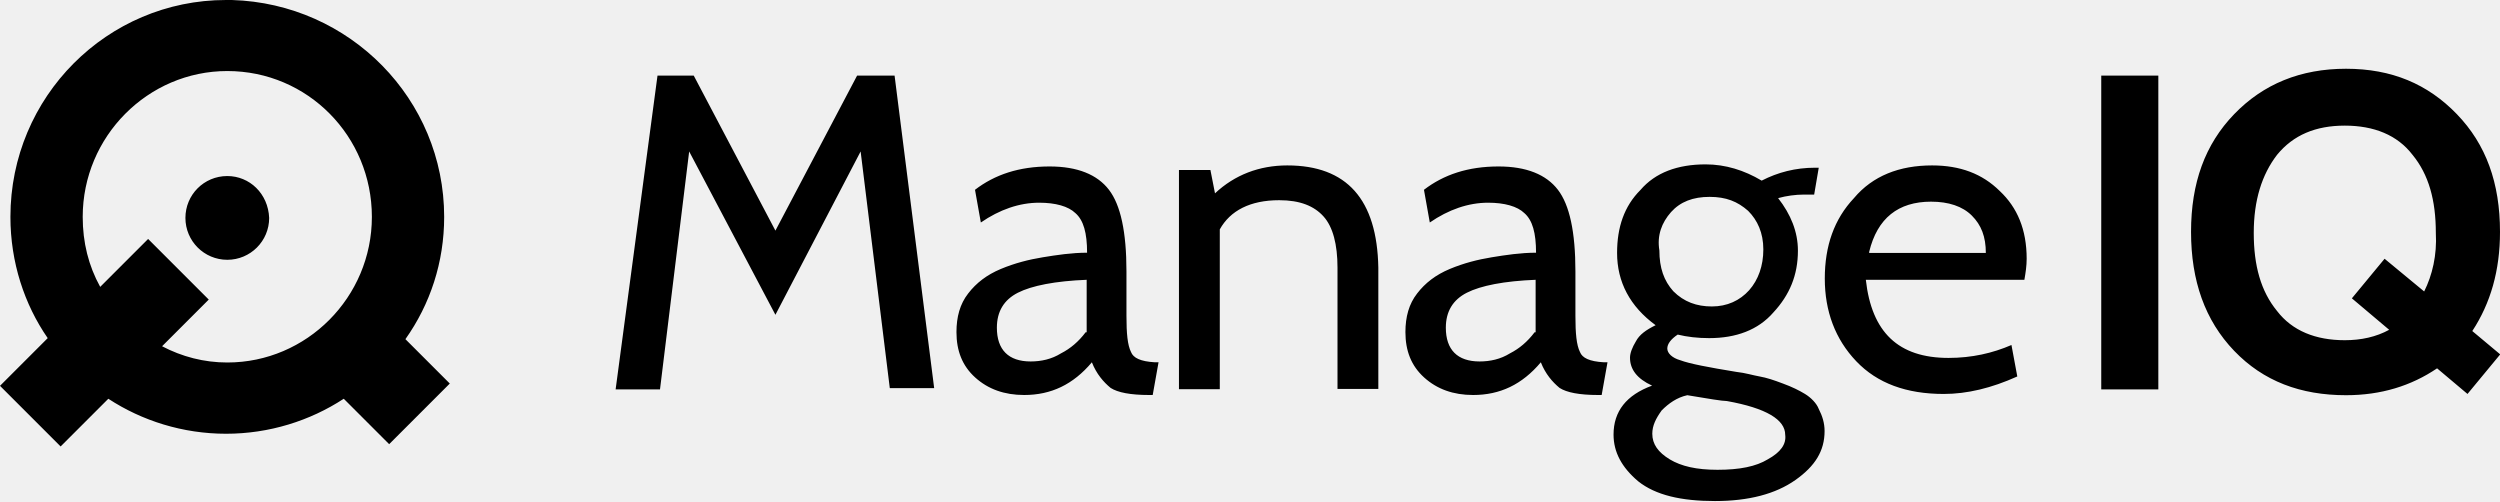
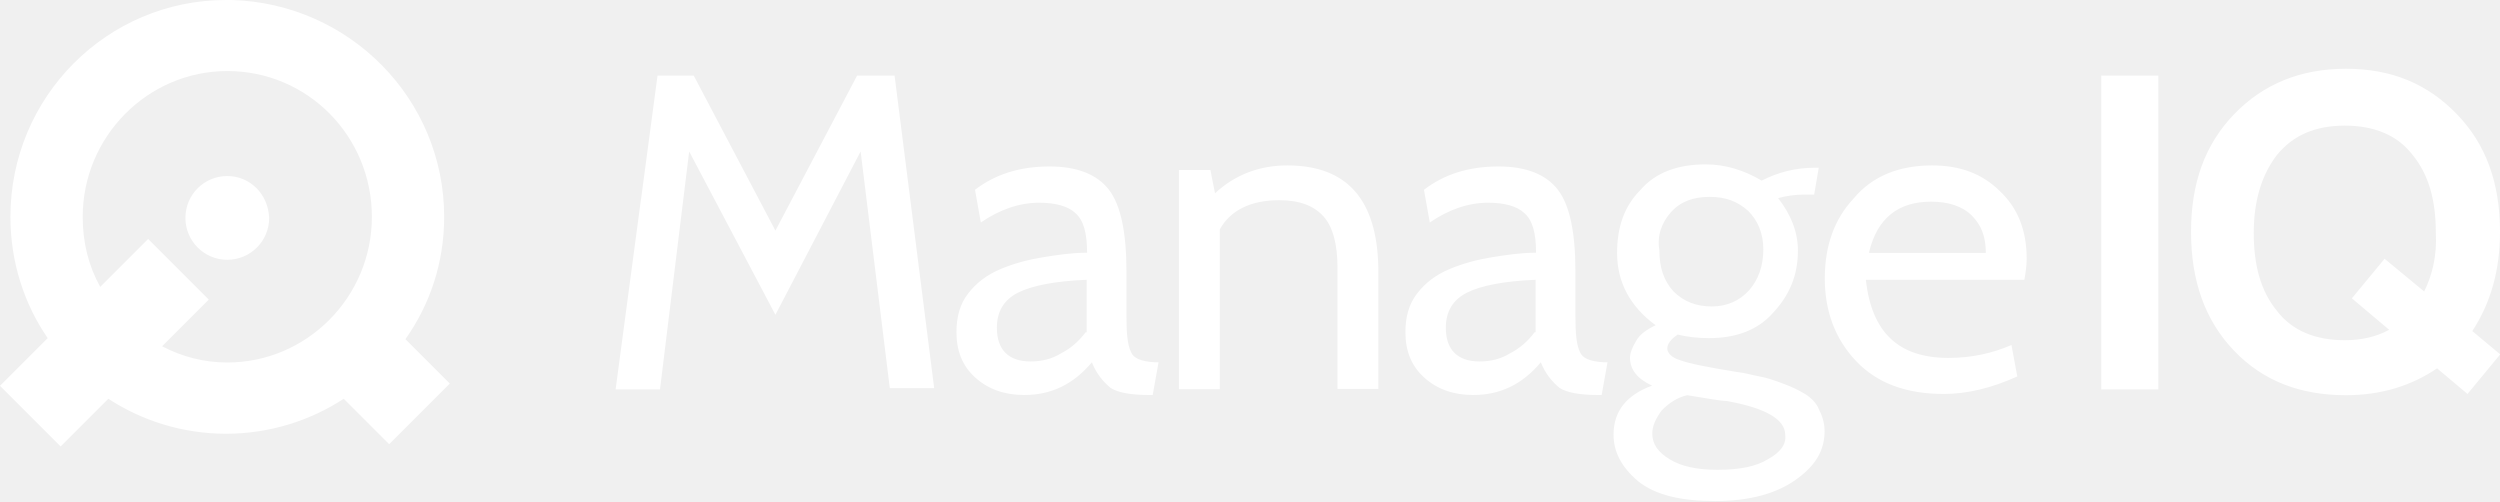
- <svg xmlns="http://www.w3.org/2000/svg" version="1.1" id="Layer_1" x="0px" y="0px" width="1200px" height="240.7px" viewBox="0 479.7 1200 240.7" enable-background="new 0 479.7 1200 240.7" xml:space="preserve">
-   <path d="M542.9,648.7c-1.7-3.4-2.2-9-2.2-17.4v-21.3c0-19-2.8-31.9-8.4-39.2c-5.6-7.3-15.1-11.2-28.5-11.2  c-14.6,0-26.3,3.9-35.8,11.2l2.8,15.7c9-6.2,18.5-9.5,28-9.5c7.8,0,14,1.7,17.4,5c3.9,3.4,5.6,9.5,5.6,19c-7.3,0-14.6,1.1-21.3,2.2  c-6.7,1.1-13.4,2.8-20.1,5.6c-6.7,2.8-11.8,6.7-15.7,11.8c-3.9,5-5.6,11.2-5.6,18.5c0,9,2.8,16.2,9,21.8c6.2,5.6,14,8.4,23.5,8.4  c12.9,0,23.5-5,32.5-15.7c2.2,5.6,5.6,9.5,9,12.3c3.4,2.2,9.5,3.4,18.5,3.4h1.7l2.8-15.7h-1.7C547.4,653.2,544,651.5,542.9,648.7  L542.9,648.7z M521.1,639.2c-3.4,4.5-7.3,7.8-11.8,10.1c-4.5,2.8-9.5,3.9-14.6,3.9c-10.6,0-16.2-5.6-16.2-16.2  c0-7.8,3.4-13.4,10.1-16.8c6.7-3.4,17.9-5.6,33-6.2v25.2H521.1z M411.4,516l-39.2,74.4L333,516h-17.4l-20.1,150.6h21.3l14-114.2  l41.4,78.4l40.9-78.4l14,113.6h21.3l-19-150H411.4z M617.9,559.1c-13.4,0-25.2,4.5-34.7,13.4l-2.2-11.2h-15.1v105.2h19.6v-76.7  c5-9,14.6-14,28.5-14c10.1,0,16.8,2.8,21.3,7.8c4.5,5,6.7,13.4,6.7,24.6v58.2h19.6v-58.2C661,575.4,646.5,559.1,617.9,559.1z   M1008.6,666.6h27.4V516h-27.4V666.6z M1200,591c0-23.5-6.7-42-20.7-56.5s-31.3-21.8-53.2-21.8c-21.8,0-39.7,7.3-53.7,21.8  s-20.7,33-20.7,56.5c0,23.5,6.7,42.5,20.7,57.1s31.9,21.3,53.7,21.3c16.8,0,31.3-4.5,43.7-12.9l14.6,12.3l15.7-19l-13.4-11.2  C1195.5,625.2,1200,609.5,1200,591L1200,591z M1163.6,619.6l-19-15.7l-15.7,19l17.9,15.1c-6.2,3.4-13.4,5-21.3,5  c-14,0-25.2-4.5-32.5-14c-7.8-9.5-11.2-21.8-11.2-37.5s3.9-28,11.2-37.5c7.8-9.5,18.5-14,32.5-14s25.2,4.5,32.5,14  c7.8,9.5,11.2,21.8,11.2,37.5C1169.8,602.2,1167.5,611.8,1163.6,619.6L1163.6,619.6z M866.4,668.8c-2.8-1.7-6.2-3.4-10.6-5  c-4.5-1.7-7.8-2.8-11.2-3.4c-3.4-0.6-6.7-1.7-11.2-2.2c-13.4-2.2-22.4-3.9-26.9-5.6c-3.9-1.1-6.2-3.4-6.2-5.6c0-2.2,1.7-4.5,5-6.7  c4.5,1.1,9.5,1.7,15.1,1.7c12.9,0,23.5-3.9,30.8-12.3c7.8-8.4,11.8-17.9,11.8-29.7c0-9-3.4-17.4-9.5-25.2c3.9-1.1,8.4-1.7,12.3-1.7  h5l2.2-12.9h-1.7c-9.5,0-17.9,2.2-25.7,6.2c-8.4-5-17.4-7.8-26.9-7.8c-13.4,0-24.1,3.9-31.3,12.3c-7.8,7.8-11.2,17.9-11.2,30.2  c0,14,6.2,25.7,18.5,34.7c-4.5,2.2-7.8,4.5-9.5,7.8c-1.7,2.8-2.8,5.6-2.8,7.8c0,5.6,3.4,10.1,10.6,13.4  c-12.3,4.5-18.5,12.3-18.5,23.5c0,8.4,3.9,15.7,11.8,22.4c8.4,6.7,20.7,9.5,36.9,9.5c16.2,0,29.1-3.4,38.6-10.1  c9.5-6.7,14-14,14-23.5c0-3.9-1.1-7.3-2.8-10.6C872,673.3,869.2,670.5,866.4,668.8L866.4,668.8z M802.1,581.5  c4.5-5,10.6-7.3,18.5-7.3s13.4,2.2,18.5,6.7c4.5,4.5,7.3,10.6,7.3,18.5S844,614,839.6,619c-4.5,5-10.6,7.8-17.9,7.8  s-13.4-2.2-18.5-7.3c-4.5-5-6.7-11.2-6.7-19.6C795.3,592.7,797.6,586.6,802.1,581.5L802.1,581.5z M848.5,700.2  c-5.6,3.4-13.4,5-24.1,5c-10.1,0-17.4-1.7-22.9-5c-5.6-3.4-8.4-7.3-8.4-12.3c0-3.9,1.7-7.3,4.5-11.2c3.4-3.4,7.3-6.2,12.3-7.3  c10.1,1.7,16.8,2.8,19,2.8c19,3.4,28,9,28,16.2C857.5,692.9,854.7,696.8,848.5,700.2L848.5,700.2z M927.4,559.1  c-15.7,0-28.5,5-37.5,15.7c-9.5,10.1-14,22.9-14,38.6s5,29.1,15.1,39.7s24.1,15.7,42,15.7c11.2,0,22.9-2.8,35.3-8.4l-2.8-15.1  c-9,3.9-19,6.2-30.2,6.2c-24.1,0-36.9-12.3-39.7-37.5h76.1c0.6-3.4,1.1-6.7,1.1-10.1c0-14-4.5-24.6-12.9-32.5  C951.5,563.1,940.9,559.1,927.4,559.1z M897.2,600.6c3.9-16.2,14-24.1,29.7-24.1c8.4,0,15.1,2.2,19.6,6.7c4.5,4.5,6.7,10.1,6.7,17.9  h-56V600.6z M758.4,648.7c-1.7-3.4-2.2-9-2.2-17.4v-21.3c0-19-2.8-31.9-8.4-39.2c-5.6-7.3-15.1-11.2-28.5-11.2  c-14.6,0-26.3,3.9-35.8,11.2l2.8,15.7c9-6.2,18.5-9.5,28-9.5c7.8,0,14,1.7,17.4,5c3.9,3.4,5.6,9.5,5.6,19c-7.3,0-14.6,1.1-21.3,2.2  c-6.7,1.1-13.4,2.8-20.1,5.6c-6.7,2.8-11.8,6.7-15.7,11.8c-3.9,5-5.6,11.2-5.6,18.5c0,9,2.8,16.2,9,21.8c6.2,5.6,14,8.4,23.5,8.4  c12.9,0,23.5-5,32.5-15.7c2.2,5.6,5.6,9.5,9,12.3c3.4,2.2,9.5,3.4,18.5,3.4h1.7l2.8-15.7h-1.7C762.9,653.2,759.5,651.5,758.4,648.7  L758.4,648.7z M736.6,639.2c-3.4,4.5-7.3,7.8-11.8,10.1c-4.5,2.8-9.5,3.9-14.6,3.9c-10.6,0-16.2-5.6-16.2-16.2  c0-7.8,3.4-13.4,10.1-16.8c6.7-3.4,17.9-5.6,33-6.2v25.2H736.6z M213.2,583.8c0-56.5-45.3-102.4-101.9-104.1h-2.8  C51.5,479.7,5,526.1,5,583.8c0,21.8,6.7,42,17.9,58.2L0,664.9L29.1,694l22.9-22.9c16.2,10.6,35.8,16.8,56.5,16.8s40.3-6.2,56.5-16.8  l21.8,21.8l29.1-29.1l-21.3-21.3C206.5,625.7,213.2,605.6,213.2,583.8L213.2,583.8z M109.1,653.7c-11.2,0-21.8-2.8-31.3-7.8  l22.4-22.4l-29.1-29.1l-1.7,1.7l-21.3,21.3c-5.6-10.1-8.4-21.3-8.4-33.6c0-38.6,31.3-70,69.4-70c38.6,0,69.4,31.3,69.4,70  C178.5,622.4,147.2,653.7,109.1,653.7L109.1,653.7z M109.1,564.2c-11.2,0-20.1,9-20.1,20.1s9,20.1,20.1,20.1s20.1-9,20.1-20.1  C128.7,572.6,119.8,564.2,109.1,564.2z" />
+ <svg xmlns="http://www.w3.org/2000/svg" fill="#ffffff" width="1200" height="240.7" viewBox="0 479.7 1200 240.7" enable-background="new 0 479.7 1200 240.7">
+   <path d="M542.9 648.7c-1.7-3.4-2.2-9-2.2-17.4V610c0-19-2.8-31.9-8.4-39.2-5.6-7.3-15.1-11.2-28.5-11.2-14.6 0-26.3 3.9-35.8 11.2l2.8 15.7c9-6.2 18.5-9.5 28-9.5 7.8 0 14 1.7 17.4 5 3.9 3.4 5.6 9.5 5.6 19-7.3 0-14.6 1.1-21.3 2.2-6.7 1.1-13.4 2.8-20.1 5.6-6.7 2.8-11.8 6.7-15.7 11.8-3.9 5-5.6 11.2-5.6 18.5 0 9 2.8 16.2 9 21.8 6.2 5.6 14 8.4 23.5 8.4 12.9 0 23.5-5 32.5-15.7 2.2 5.6 5.6 9.5 9 12.3 3.4 2.2 9.5 3.4 18.5 3.4h1.7l2.8-15.7h-1.7c-7-.4-10.4-2.1-11.5-4.9zm-21.8-9.5c-3.4 4.5-7.3 7.8-11.8 10.1-4.5 2.8-9.5 3.9-14.6 3.9-10.6 0-16.2-5.6-16.2-16.2 0-7.8 3.4-13.4 10.1-16.8 6.7-3.4 17.9-5.6 33-6.2v25.2h-.5zM411.4 516l-39.2 74.4L333 516h-17.4l-20.1 150.6h21.3l14-114.2 41.4 78.4 40.9-78.4 14 113.6h21.3l-19-150h-18zm206.5 43.1c-13.4 0-25.2 4.5-34.7 13.4l-2.2-11.2h-15.1v105.2h19.6v-76.7c5-9 14.6-14 28.5-14 10.1 0 16.8 2.8 21.3 7.8s6.7 13.4 6.7 24.6v58.2h19.6v-58.2c-.6-32.8-15.1-49.1-43.7-49.1zm390.7 107.5h27.4V516h-27.4v150.6zM1200 591c0-23.5-6.7-42-20.7-56.5s-31.3-21.8-53.2-21.8c-21.8 0-39.7 7.3-53.7 21.8s-20.7 33-20.7 56.5 6.7 42.5 20.7 57.1 31.9 21.3 53.7 21.3c16.8 0 31.3-4.5 43.7-12.9l14.6 12.3 15.7-19-13.4-11.2c8.8-13.4 13.3-29.1 13.3-47.6zm-36.4 28.6l-19-15.7-15.7 19 17.9 15.1c-6.2 3.4-13.4 5-21.3 5-14 0-25.2-4.5-32.5-14-7.8-9.5-11.2-21.8-11.2-37.5s3.9-28 11.2-37.5c7.8-9.5 18.5-14 32.5-14s25.2 4.5 32.5 14c7.8 9.5 11.2 21.8 11.2 37.5.6 10.7-1.7 20.3-5.6 28.1zm-297.2 49.2c-2.8-1.7-6.2-3.4-10.6-5-4.5-1.7-7.8-2.8-11.2-3.4-3.4-.6-6.7-1.7-11.2-2.2-13.4-2.2-22.4-3.9-26.9-5.6-3.9-1.1-6.2-3.4-6.2-5.6 0-2.2 1.7-4.5 5-6.7 4.5 1.1 9.5 1.7 15.1 1.7 12.9 0 23.5-3.9 30.8-12.3 7.8-8.4 11.8-17.9 11.8-29.7 0-9-3.4-17.4-9.5-25.2 3.9-1.1 8.4-1.7 12.3-1.7h5l2.2-12.9h-1.7c-9.5 0-17.9 2.2-25.7 6.2-8.4-5-17.4-7.8-26.9-7.8-13.4 0-24.1 3.9-31.3 12.3-7.8 7.8-11.2 17.9-11.2 30.2 0 14 6.2 25.7 18.5 34.7-4.5 2.2-7.8 4.5-9.5 7.8-1.7 2.8-2.8 5.6-2.8 7.8 0 5.6 3.4 10.1 10.6 13.4-12.3 4.5-18.5 12.3-18.5 23.5 0 8.4 3.9 15.7 11.8 22.4 8.4 6.7 20.7 9.5 36.9 9.5s29.1-3.4 38.6-10.1c9.5-6.7 14-14 14-23.5 0-3.9-1.1-7.3-2.8-10.6-1-2.7-3.8-5.5-6.6-7.2zm-64.3-87.3c4.5-5 10.6-7.3 18.5-7.3s13.4 2.2 18.5 6.7c4.5 4.5 7.3 10.6 7.3 18.5S844 614 839.6 619c-4.5 5-10.6 7.8-17.9 7.8s-13.4-2.2-18.5-7.3c-4.5-5-6.7-11.2-6.7-19.6-1.2-7.2 1.1-13.3 5.6-18.4zm46.4 118.7c-5.6 3.4-13.4 5-24.1 5-10.1 0-17.4-1.7-22.9-5-5.6-3.4-8.4-7.3-8.4-12.3 0-3.9 1.7-7.3 4.5-11.2 3.4-3.4 7.3-6.2 12.3-7.3 10.1 1.7 16.8 2.8 19 2.8 19 3.4 28 9 28 16.2.6 4.5-2.2 8.4-8.4 11.8zm78.9-141.1c-15.7 0-28.5 5-37.5 15.7-9.5 10.1-14 22.9-14 38.6s5 29.1 15.1 39.7 24.1 15.7 42 15.7c11.2 0 22.9-2.8 35.3-8.4l-2.8-15.1c-9 3.9-19 6.2-30.2 6.2-24.1 0-36.9-12.3-39.7-37.5h76.1c.6-3.4 1.1-6.7 1.1-10.1 0-14-4.5-24.6-12.9-32.5-8.4-8.3-19-12.3-32.5-12.3zm-30.2 41.5c3.9-16.2 14-24.1 29.7-24.1 8.4 0 15.1 2.2 19.6 6.7 4.5 4.5 6.7 10.1 6.7 17.9h-56v-.5zm-138.8 48.1c-1.7-3.4-2.2-9-2.2-17.4V610c0-19-2.8-31.9-8.4-39.2-5.6-7.3-15.1-11.2-28.5-11.2-14.6 0-26.3 3.9-35.8 11.2l2.8 15.7c9-6.2 18.5-9.5 28-9.5 7.8 0 14 1.7 17.4 5 3.9 3.4 5.6 9.5 5.6 19-7.3 0-14.6 1.1-21.3 2.2-6.7 1.1-13.4 2.8-20.1 5.6-6.7 2.8-11.8 6.7-15.7 11.8-3.9 5-5.6 11.2-5.6 18.5 0 9 2.8 16.2 9 21.8 6.2 5.6 14 8.4 23.5 8.4 12.9 0 23.5-5 32.5-15.7 2.2 5.6 5.6 9.5 9 12.3 3.4 2.2 9.5 3.4 18.5 3.4h1.7l2.8-15.7h-1.7c-7-.4-10.4-2.1-11.5-4.9zm-21.8-9.5c-3.4 4.5-7.3 7.8-11.8 10.1-4.5 2.8-9.5 3.9-14.6 3.9-10.6 0-16.2-5.6-16.2-16.2 0-7.8 3.4-13.4 10.1-16.8 6.7-3.4 17.9-5.6 33-6.2v25.2h-.5zm-523.4-55.4c0-56.5-45.3-102.4-101.9-104.1h-2.8C51.5 479.7 5 526.1 5 583.8c0 21.8 6.7 42 17.9 58.2L0 664.9 29.1 694 52 671.1c16.2 10.6 35.8 16.8 56.5 16.8s40.3-6.2 56.5-16.8l21.8 21.8 29.1-29.1-21.3-21.3c11.9-16.8 18.6-36.9 18.6-58.7zm-104.1 69.9c-11.2 0-21.8-2.8-31.3-7.8l22.4-22.4-29.1-29.1-1.7 1.7-21.3 21.3c-5.6-10.1-8.4-21.3-8.4-33.6 0-38.6 31.3-70 69.4-70 38.6 0 69.4 31.3 69.4 70 0 38.6-31.3 69.9-69.4 69.9zm0-89.5c-11.2 0-20.1 9-20.1 20.1s9 20.1 20.1 20.1 20.1-9 20.1-20.1c-.5-11.7-9.4-20.1-20.1-20.1z" />
</svg>
